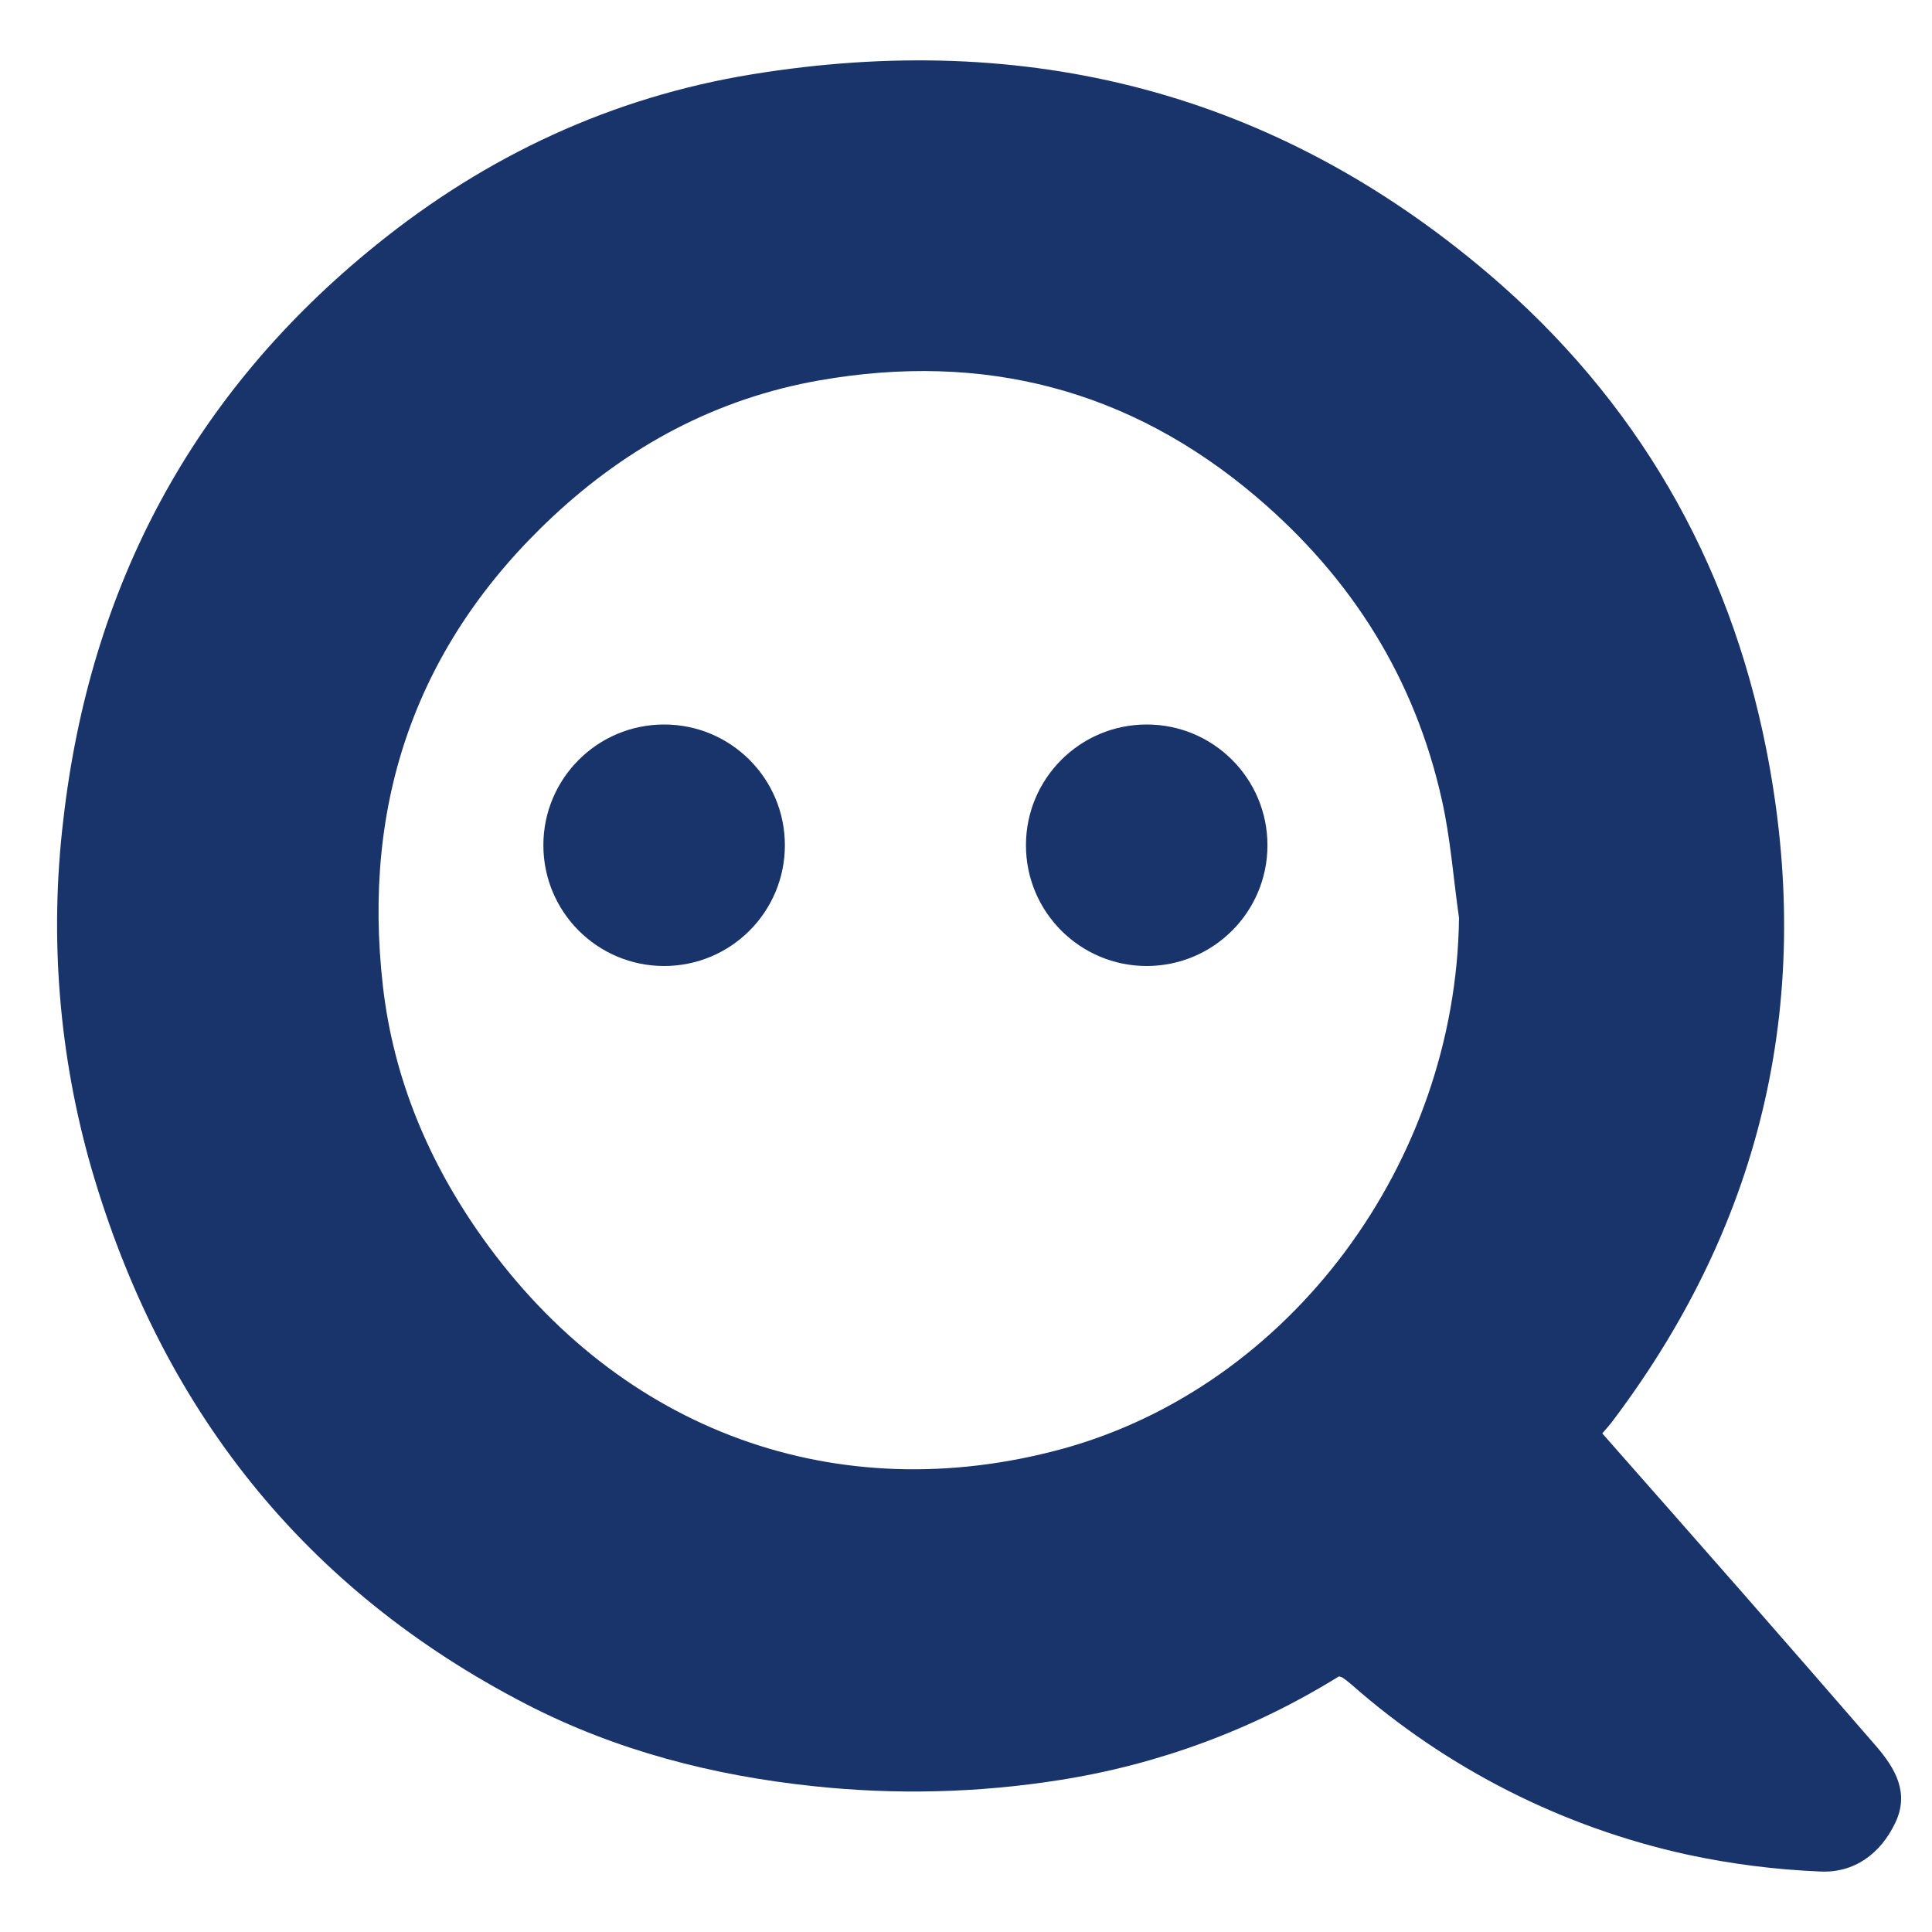
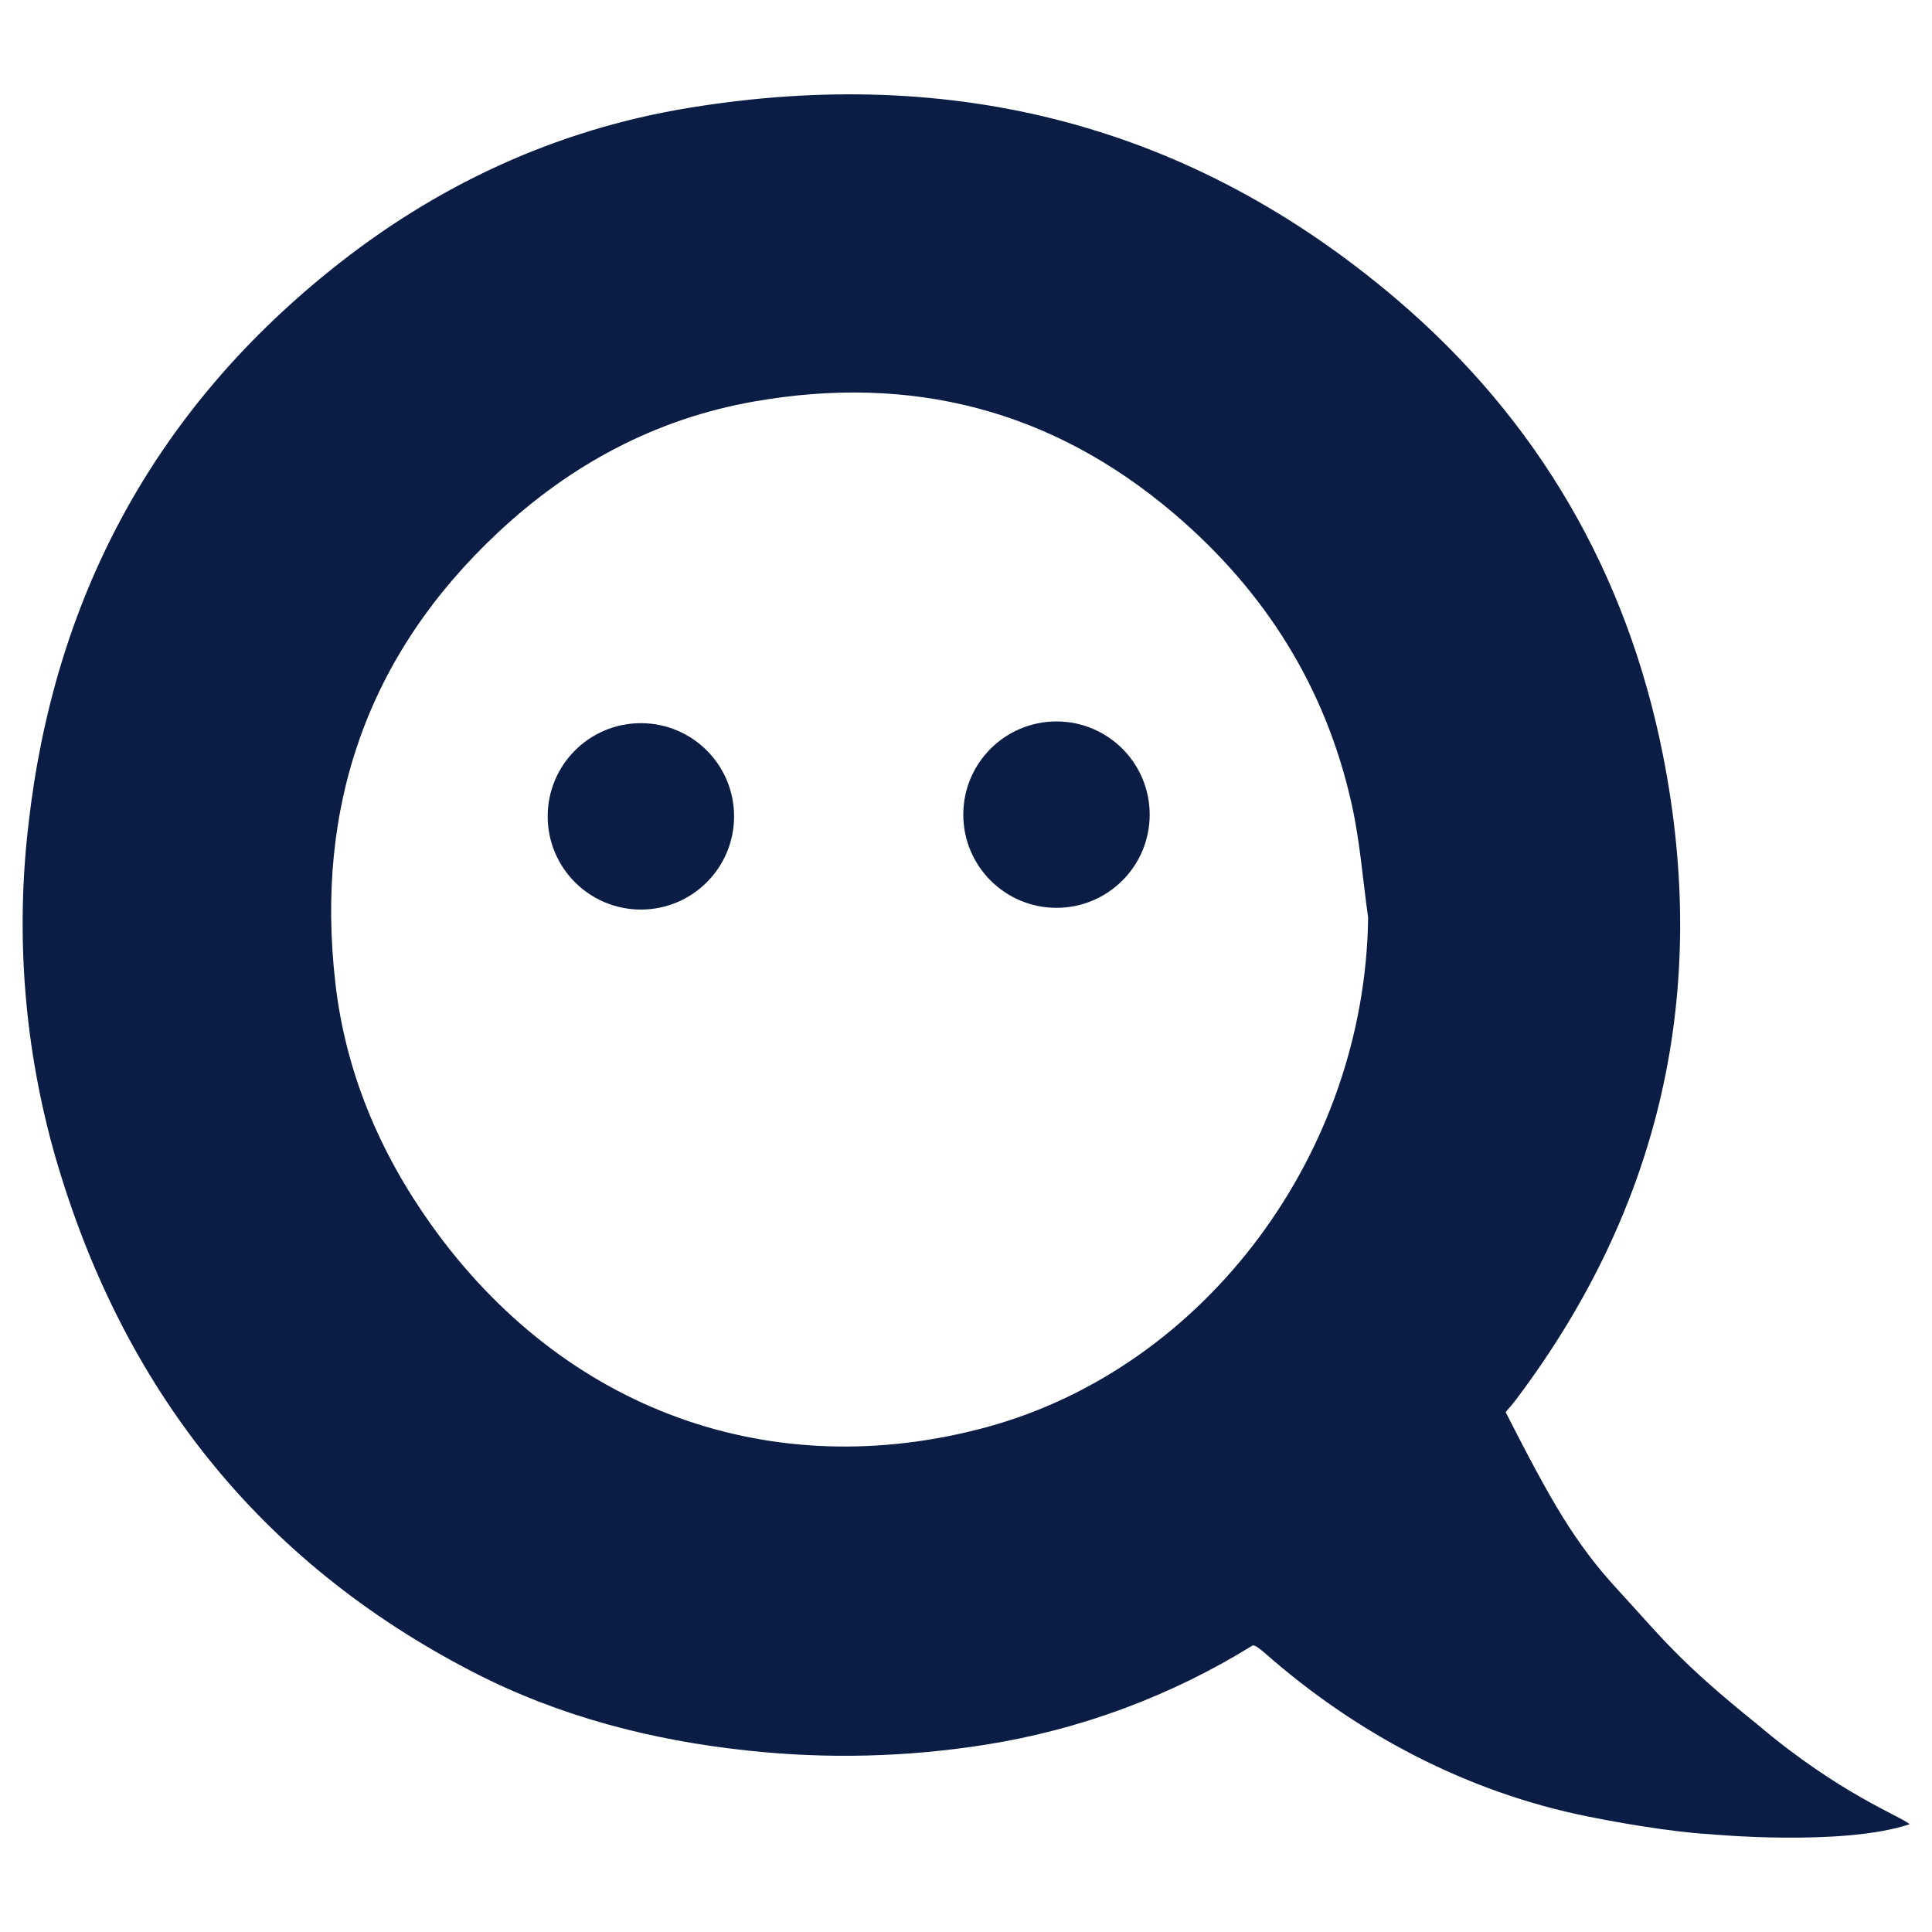
- <svg xmlns="http://www.w3.org/2000/svg" width="32" height="32" viewBox="0 0 32 32" fill="none">
+ <svg xmlns="http://www.w3.org/2000/svg" width="200" height="200" viewBox="0 0 200 200" class="icon-color">
  <style>
-     .icon {
-       fill: #19336B;
-     }
+     .icon-color { fill: #0B1D45; }
    @media (prefers-color-scheme: dark) {
-       .icon {
-         fill: #A1B5DD;
-       }
+       .icon-color { fill: #95A9CF; }
    }
  </style>
-   <path class="icon" d="M26.539 23.742C27.327 24.638 28.1 25.511 28.87 26.391C29.607 27.233 30.342 28.076 31.075 28.922C31.395 29.294 31.627 29.695 31.393 30.189C31.148 30.706 30.708 31.027 30.144 30.998C29.406 30.967 28.672 30.874 27.95 30.719C25.884 30.267 23.967 29.296 22.381 27.898C22.336 27.859 22.289 27.823 22.24 27.789C22.221 27.778 22.199 27.77 22.177 27.766C20.765 28.642 19.193 29.226 17.552 29.483C16.201 29.697 14.828 29.73 13.468 29.584C11.804 29.408 10.203 28.994 8.715 28.226C5.025 26.32 2.666 23.317 1.513 19.348C0.976 17.477 0.818 15.518 1.048 13.586C1.488 9.72 3.188 6.513 6.232 4.056C8.06 2.576 10.141 1.609 12.45 1.232C17.004 0.488 21.111 1.519 24.656 4.536C27.1 6.618 28.632 9.266 29.253 12.399C30.06 16.464 29.228 20.191 26.723 23.52C26.672 23.591 26.61 23.657 26.539 23.742ZM24.166 15.204C24.073 14.553 24.025 13.887 23.882 13.25C23.433 11.233 22.386 9.572 20.816 8.235C18.708 6.441 16.284 5.825 13.573 6.3C11.87 6.599 10.404 7.388 9.152 8.56C6.898 10.668 5.994 13.287 6.342 16.332C6.516 17.86 7.099 19.248 7.992 20.502C10.283 23.72 13.877 25.007 17.584 24.001C21.377 22.965 24.116 19.251 24.166 15.204Z" />
-   <path class="icon" d="M11 16C12.105 16 13 15.105 13 14C13 12.895 12.105 12 11 12C9.895 12 9 12.895 9 14C9 15.105 9.895 16 11 16Z" />
-   <path class="icon" d="M18.993 16C20.098 16 20.993 15.105 20.993 14C20.993 12.895 20.098 12 18.993 12C17.889 12 16.993 12.895 16.993 14C16.993 15.105 17.889 16 18.993 16Z" />
+   <path d="M155.862 146.184C160.522 155.3 162.963 159.675 167.489 164.589C172.015 169.503 173.682 171.882 181.939 178.523C190.454 185.748 196.905 188.071 197.679 188.845C190.712 191.167 177.036 189.877 177.036 189.877C177.036 189.877 172.65 189.707 164.324 188.033C151.888 185.531 140.436 179.497 130.921 171.108C130.651 170.876 130.37 170.658 130.078 170.455C129.959 170.391 129.831 170.346 129.698 170.321C121.231 175.572 111.798 179.074 101.955 180.62C93.851 181.9 85.613 182.103 77.456 181.223C67.475 180.168 57.873 177.684 48.948 173.078C26.815 161.646 12.664 143.633 5.748 119.825C2.528 108.604 1.58 96.853 2.957 85.261C5.597 62.073 15.796 42.837 34.055 28.095C45.018 19.219 57.499 13.419 71.354 11.159C98.668 6.693 123.307 12.878 144.569 30.975C159.228 43.462 168.416 59.349 172.145 78.144C176.984 102.526 171.994 124.883 156.967 144.85C156.66 145.274 156.291 145.67 155.862 146.184ZM141.627 94.968C141.069 91.061 140.784 87.07 139.925 83.246C137.234 71.149 130.954 61.185 121.532 53.164C108.888 42.401 94.347 38.706 78.086 41.559C67.871 43.35 59.079 48.084 51.566 55.112C38.046 67.755 32.626 83.469 34.713 101.734C35.757 110.899 39.252 119.222 44.61 126.747C58.354 146.05 79.912 153.77 102.145 147.736C124.898 141.523 141.331 119.245 141.627 94.968Z" class="icon-color" />
+   <path d="M66.344 94.157C71.672 94.157 75.992 89.838 75.992 84.51C75.992 79.181 71.672 74.862 66.344 74.862C61.015 74.862 56.696 79.181 56.696 84.51C56.696 89.838 61.015 94.157 66.344 94.157Z" class="icon-color" />
+   <path d="M109.367 93.978C114.695 93.978 119.015 89.659 119.015 84.331C119.015 79.002 114.695 74.683 109.367 74.683C104.039 74.683 99.719 79.002 99.719 84.331C99.719 89.659 104.039 93.978 109.367 93.978Z" class="icon-color" />
+   <defs>
+     <linearGradient id="paint0_linear_4015_240" x1="98.592" y1="179.039" x2="98.85" y2="-44.423" gradientUnits="userSpaceOnUse">
+       <stop stop-color="#0B1D45" />
+     </linearGradient>
+     <linearGradient id="paint1_linear_4015_240" x1="66.204" y1="92.96" x2="66.233" y2="69.067" gradientUnits="userSpaceOnUse">
+       <stop stop-color="#0B1D45" />
+     </linearGradient>
+     <linearGradient id="paint2_linear_4015_240" x1="109.227" y1="92.781" x2="109.257" y2="68.889" gradientUnits="userSpaceOnUse">
+       <stop stop-color="#0B1D45" />
+     </linearGradient>
+   </defs>
</svg>
